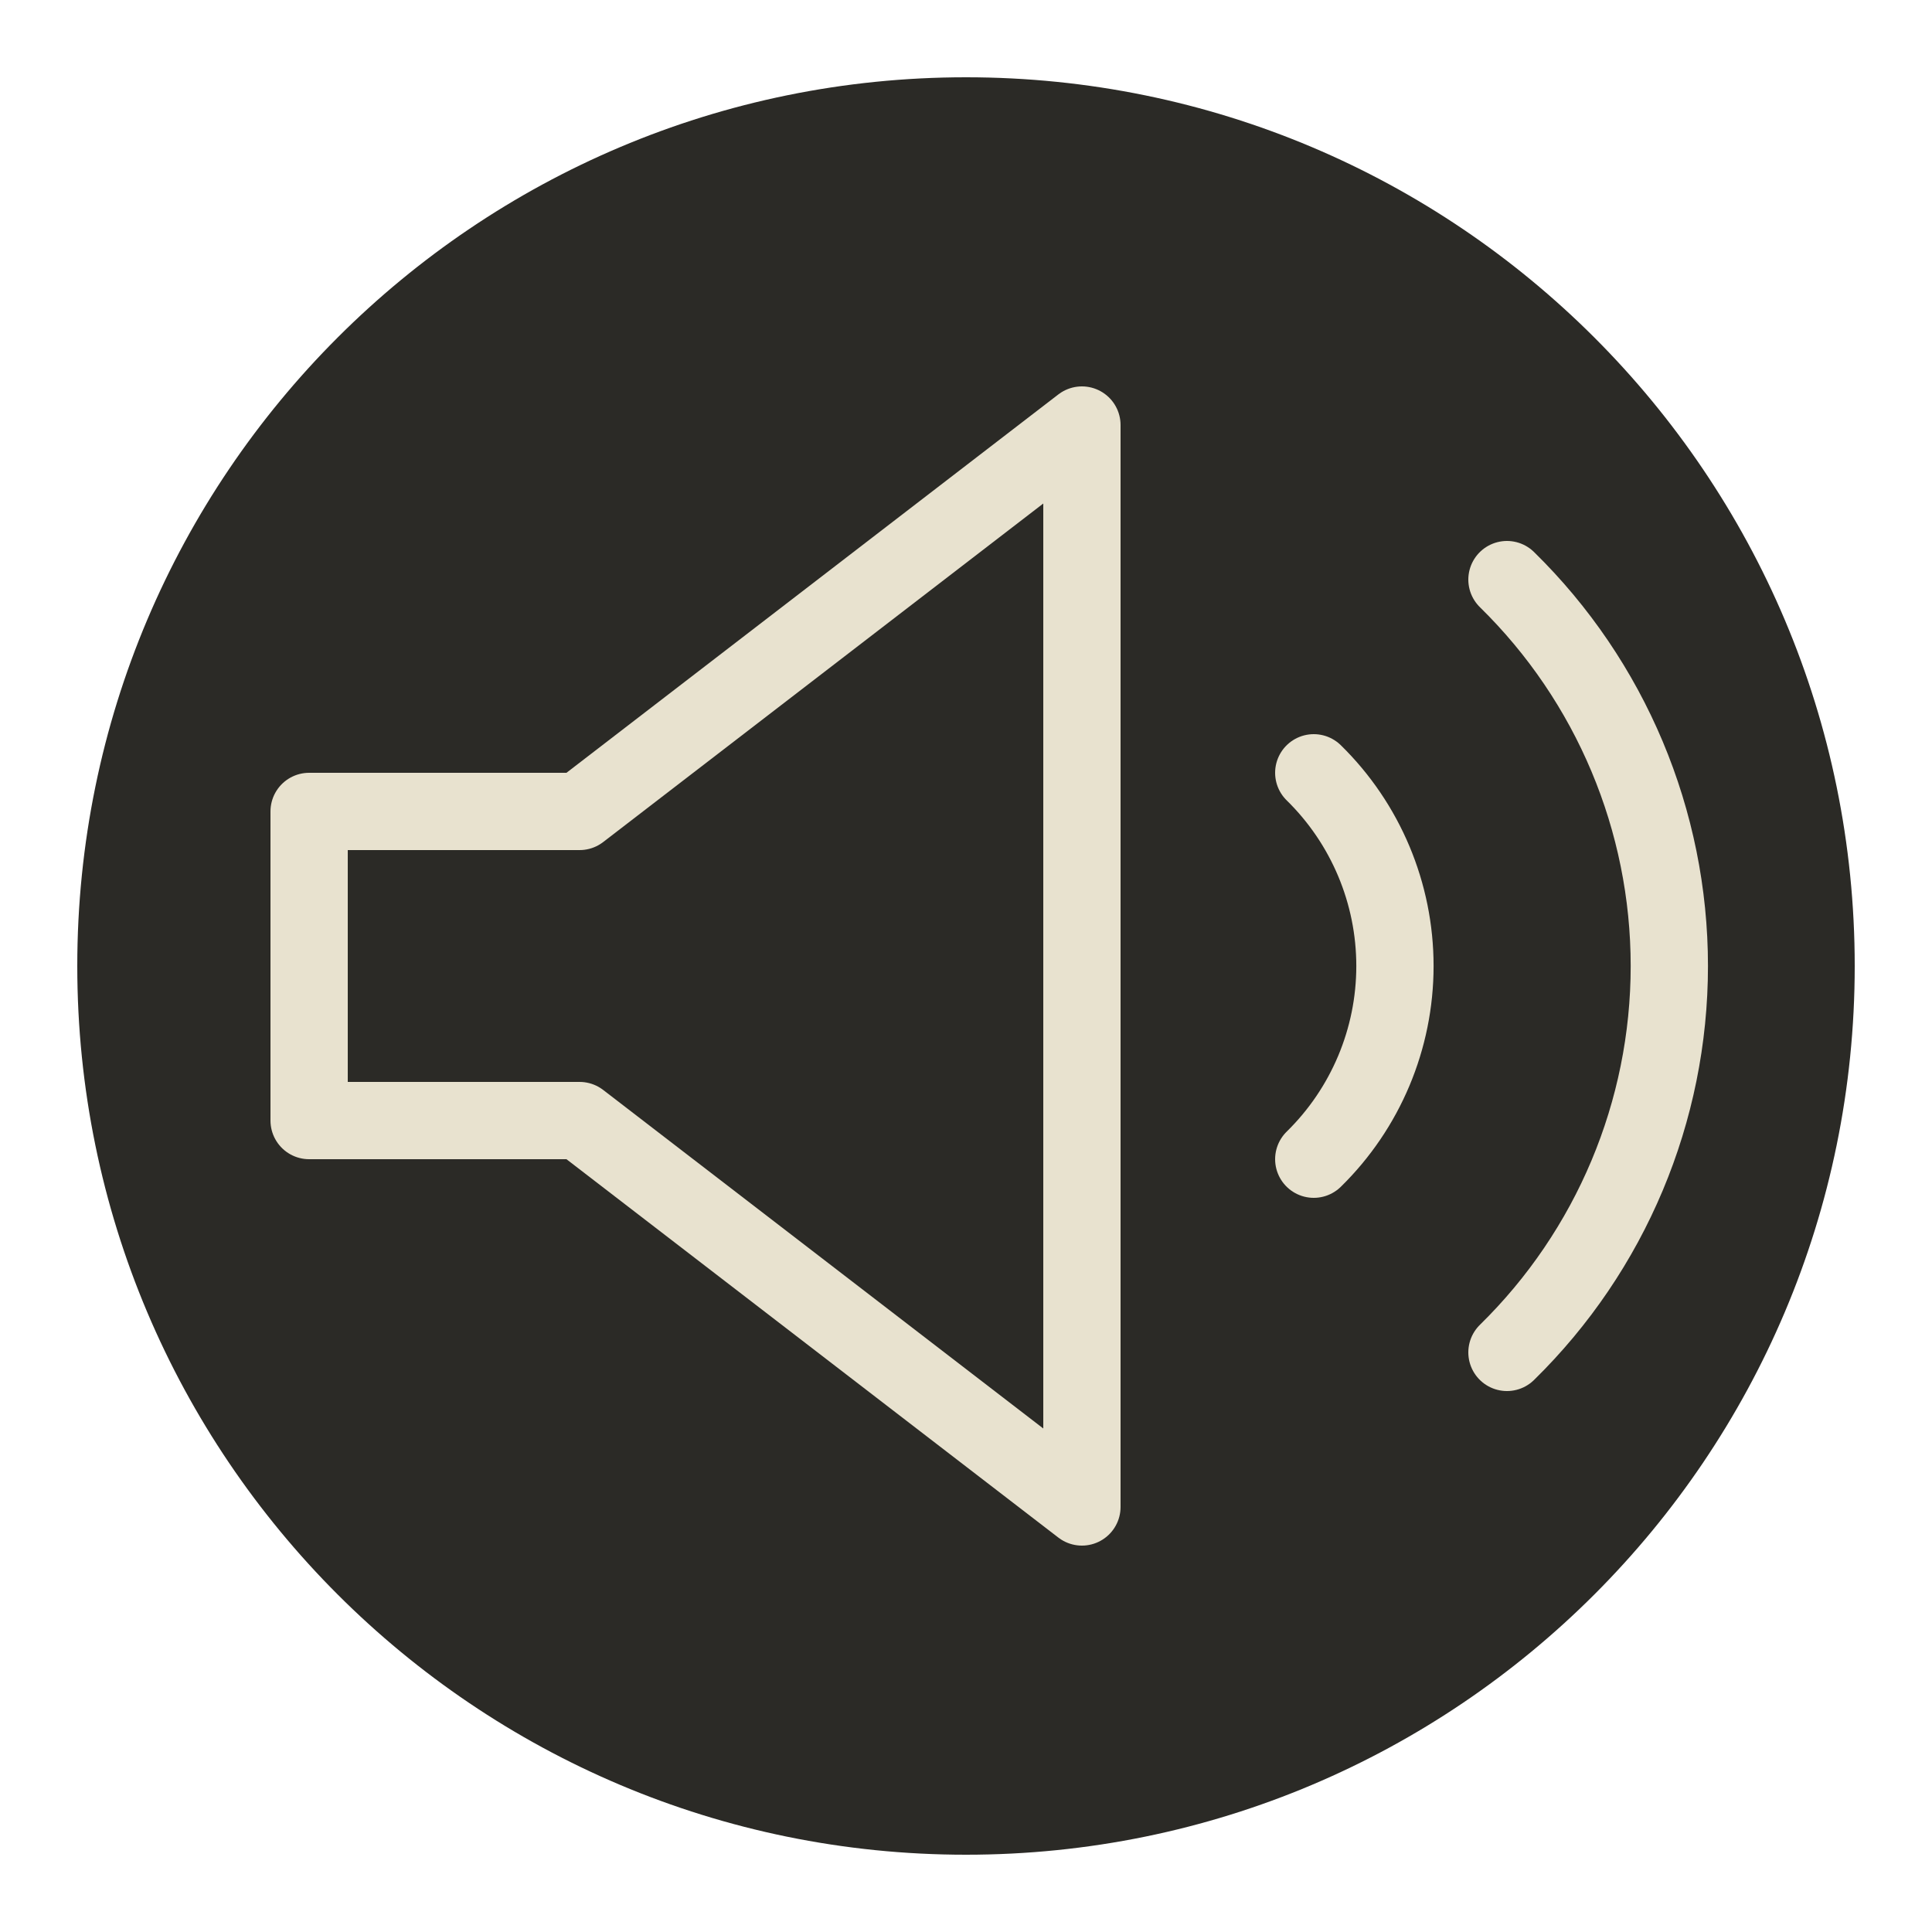
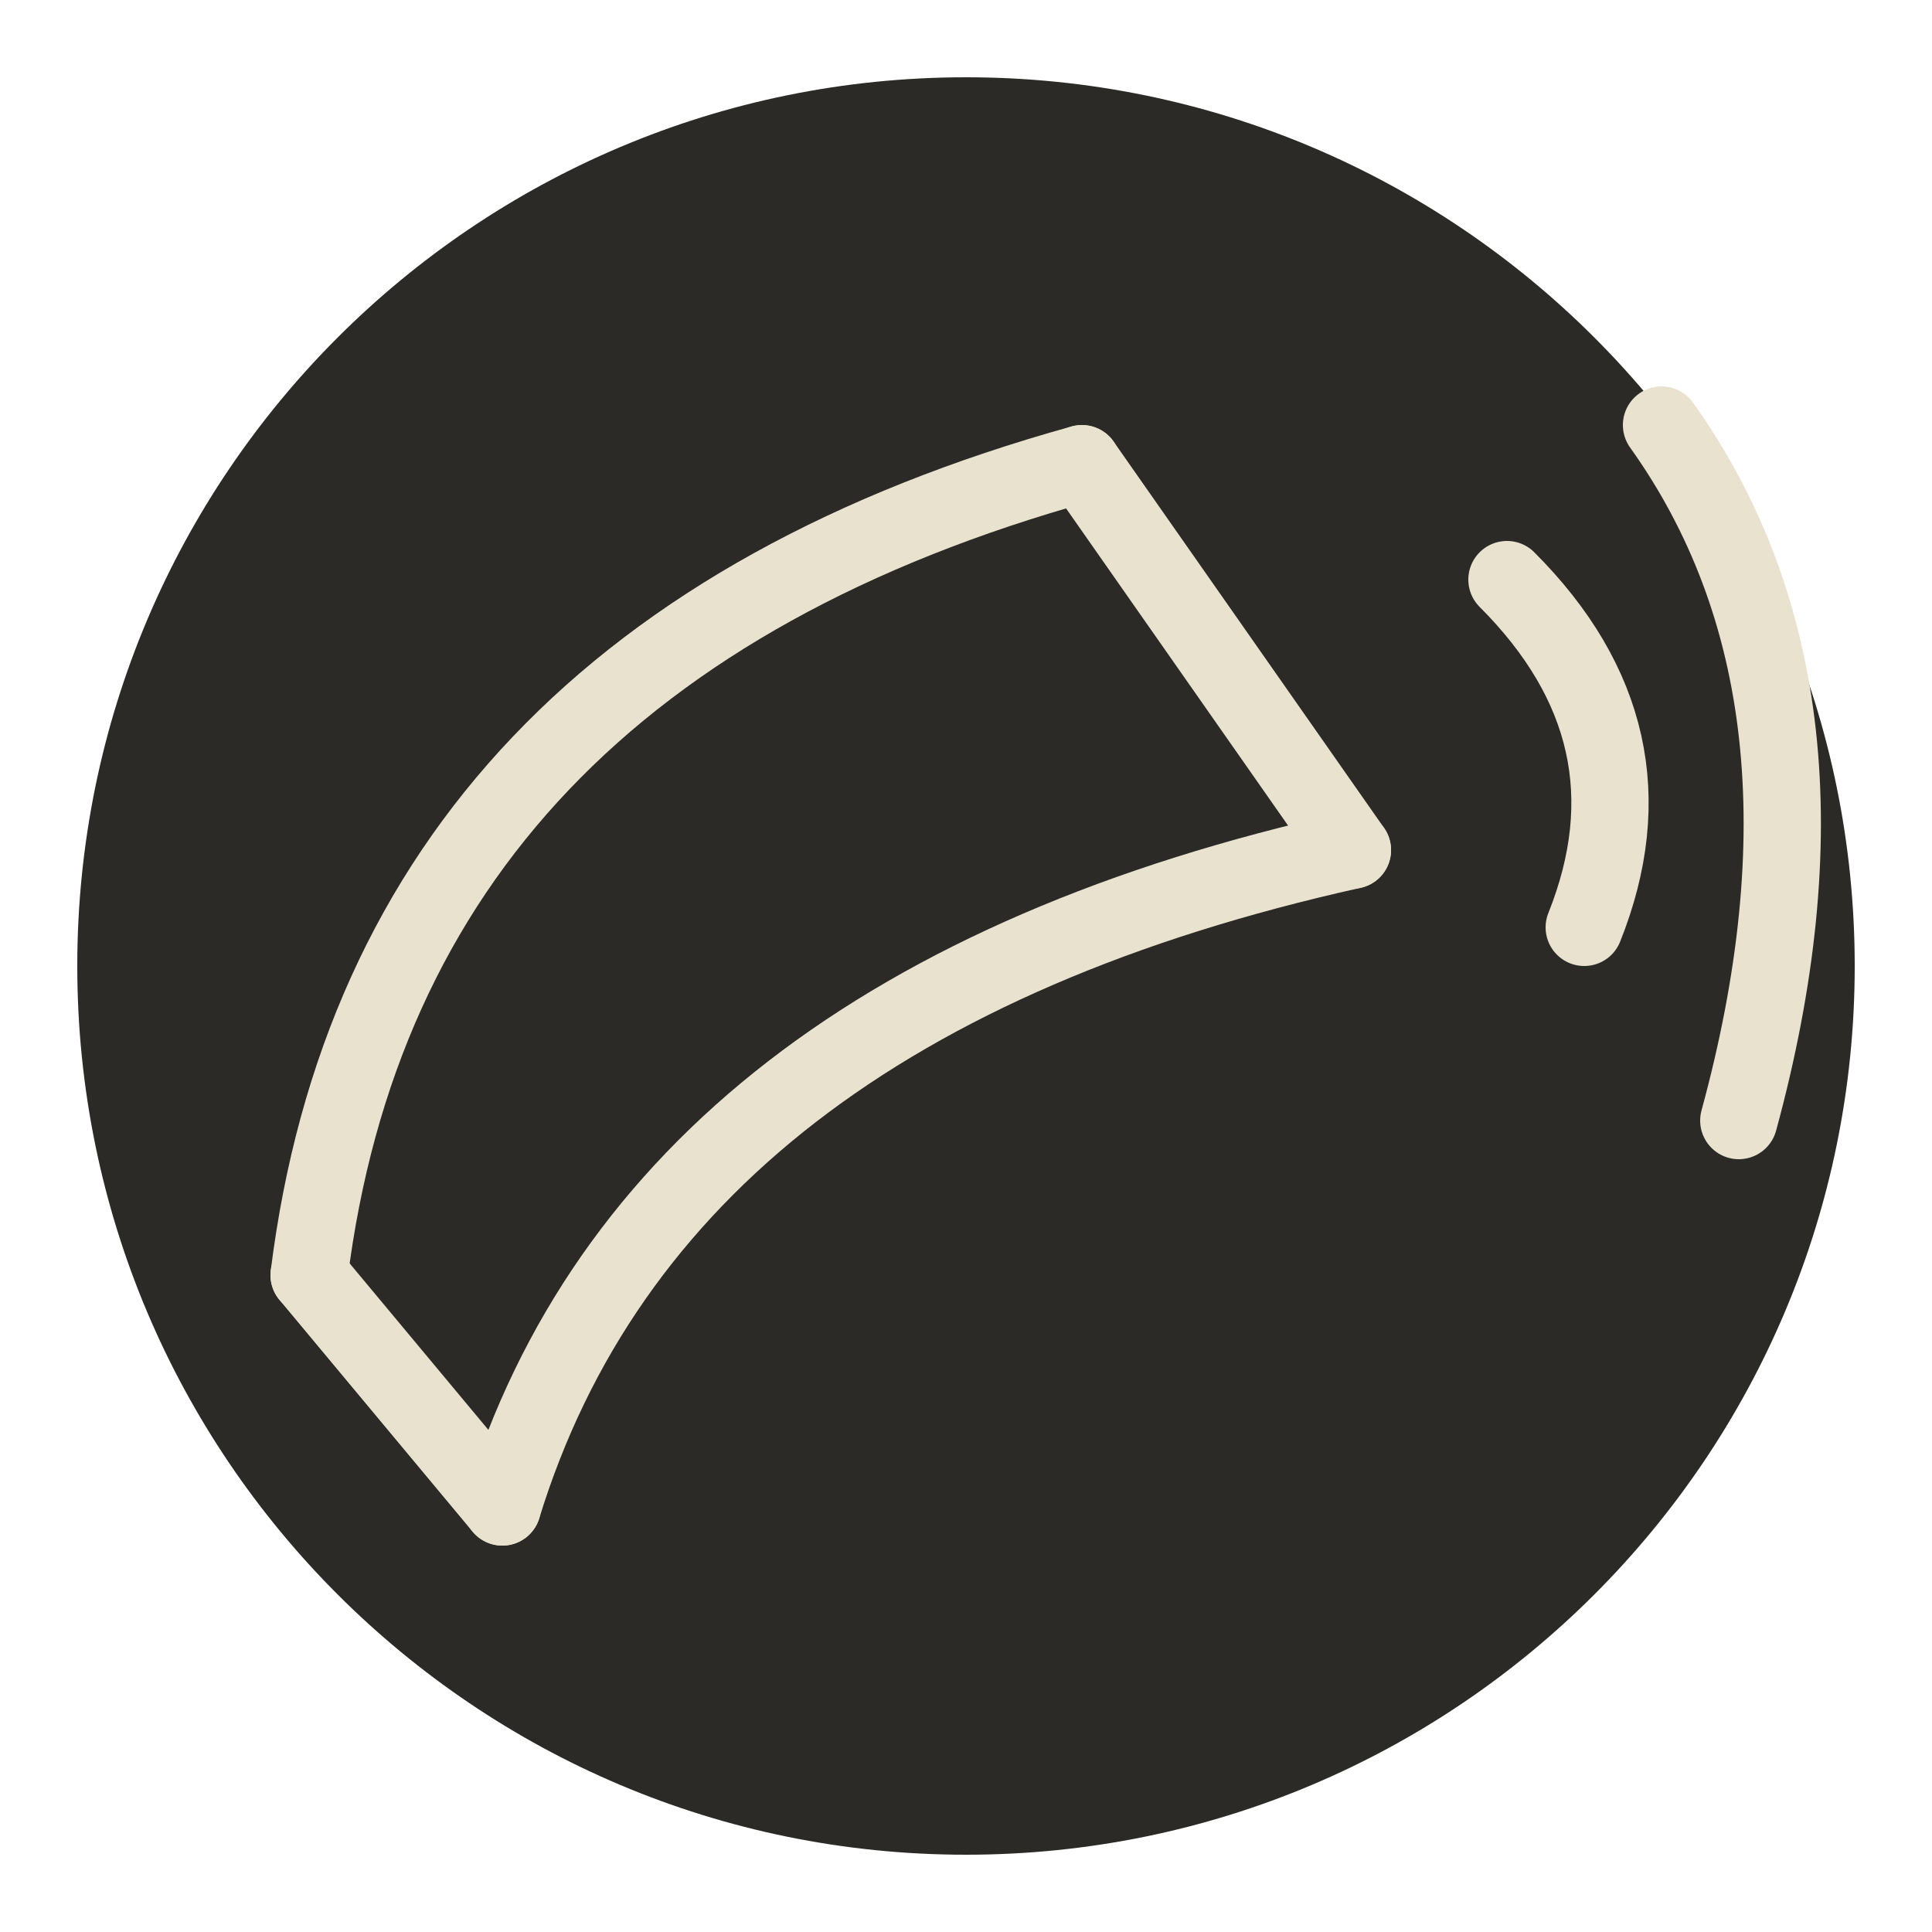
<svg xmlns="http://www.w3.org/2000/svg" viewBox="0 0 100 100">
  <circle cx="50" cy="50" r="46" fill="#2b2a26" />
  <g fill="none" stroke-width="4" stroke-linecap="round" stroke-linejoin="round" stroke="#e8e2cf">
-     <path d="M16 42h14l26-20v56L30 58H16z" />
-     <path d="M68 40a14 14 0 0 1 0 20M78 30a28 28 0 0 1 0 40" />
+     <path d="M16 66Q20 34 56 24" />
+     <path d="M26 78Q34 52 70 44" />
+     <path d="M56 24L70 44" />
+     <path d="M16 66l10 12" />
+     <path d="M78 30q8 8 4 18M86 22q10 14 4 36" />
  </g>
</svg>
